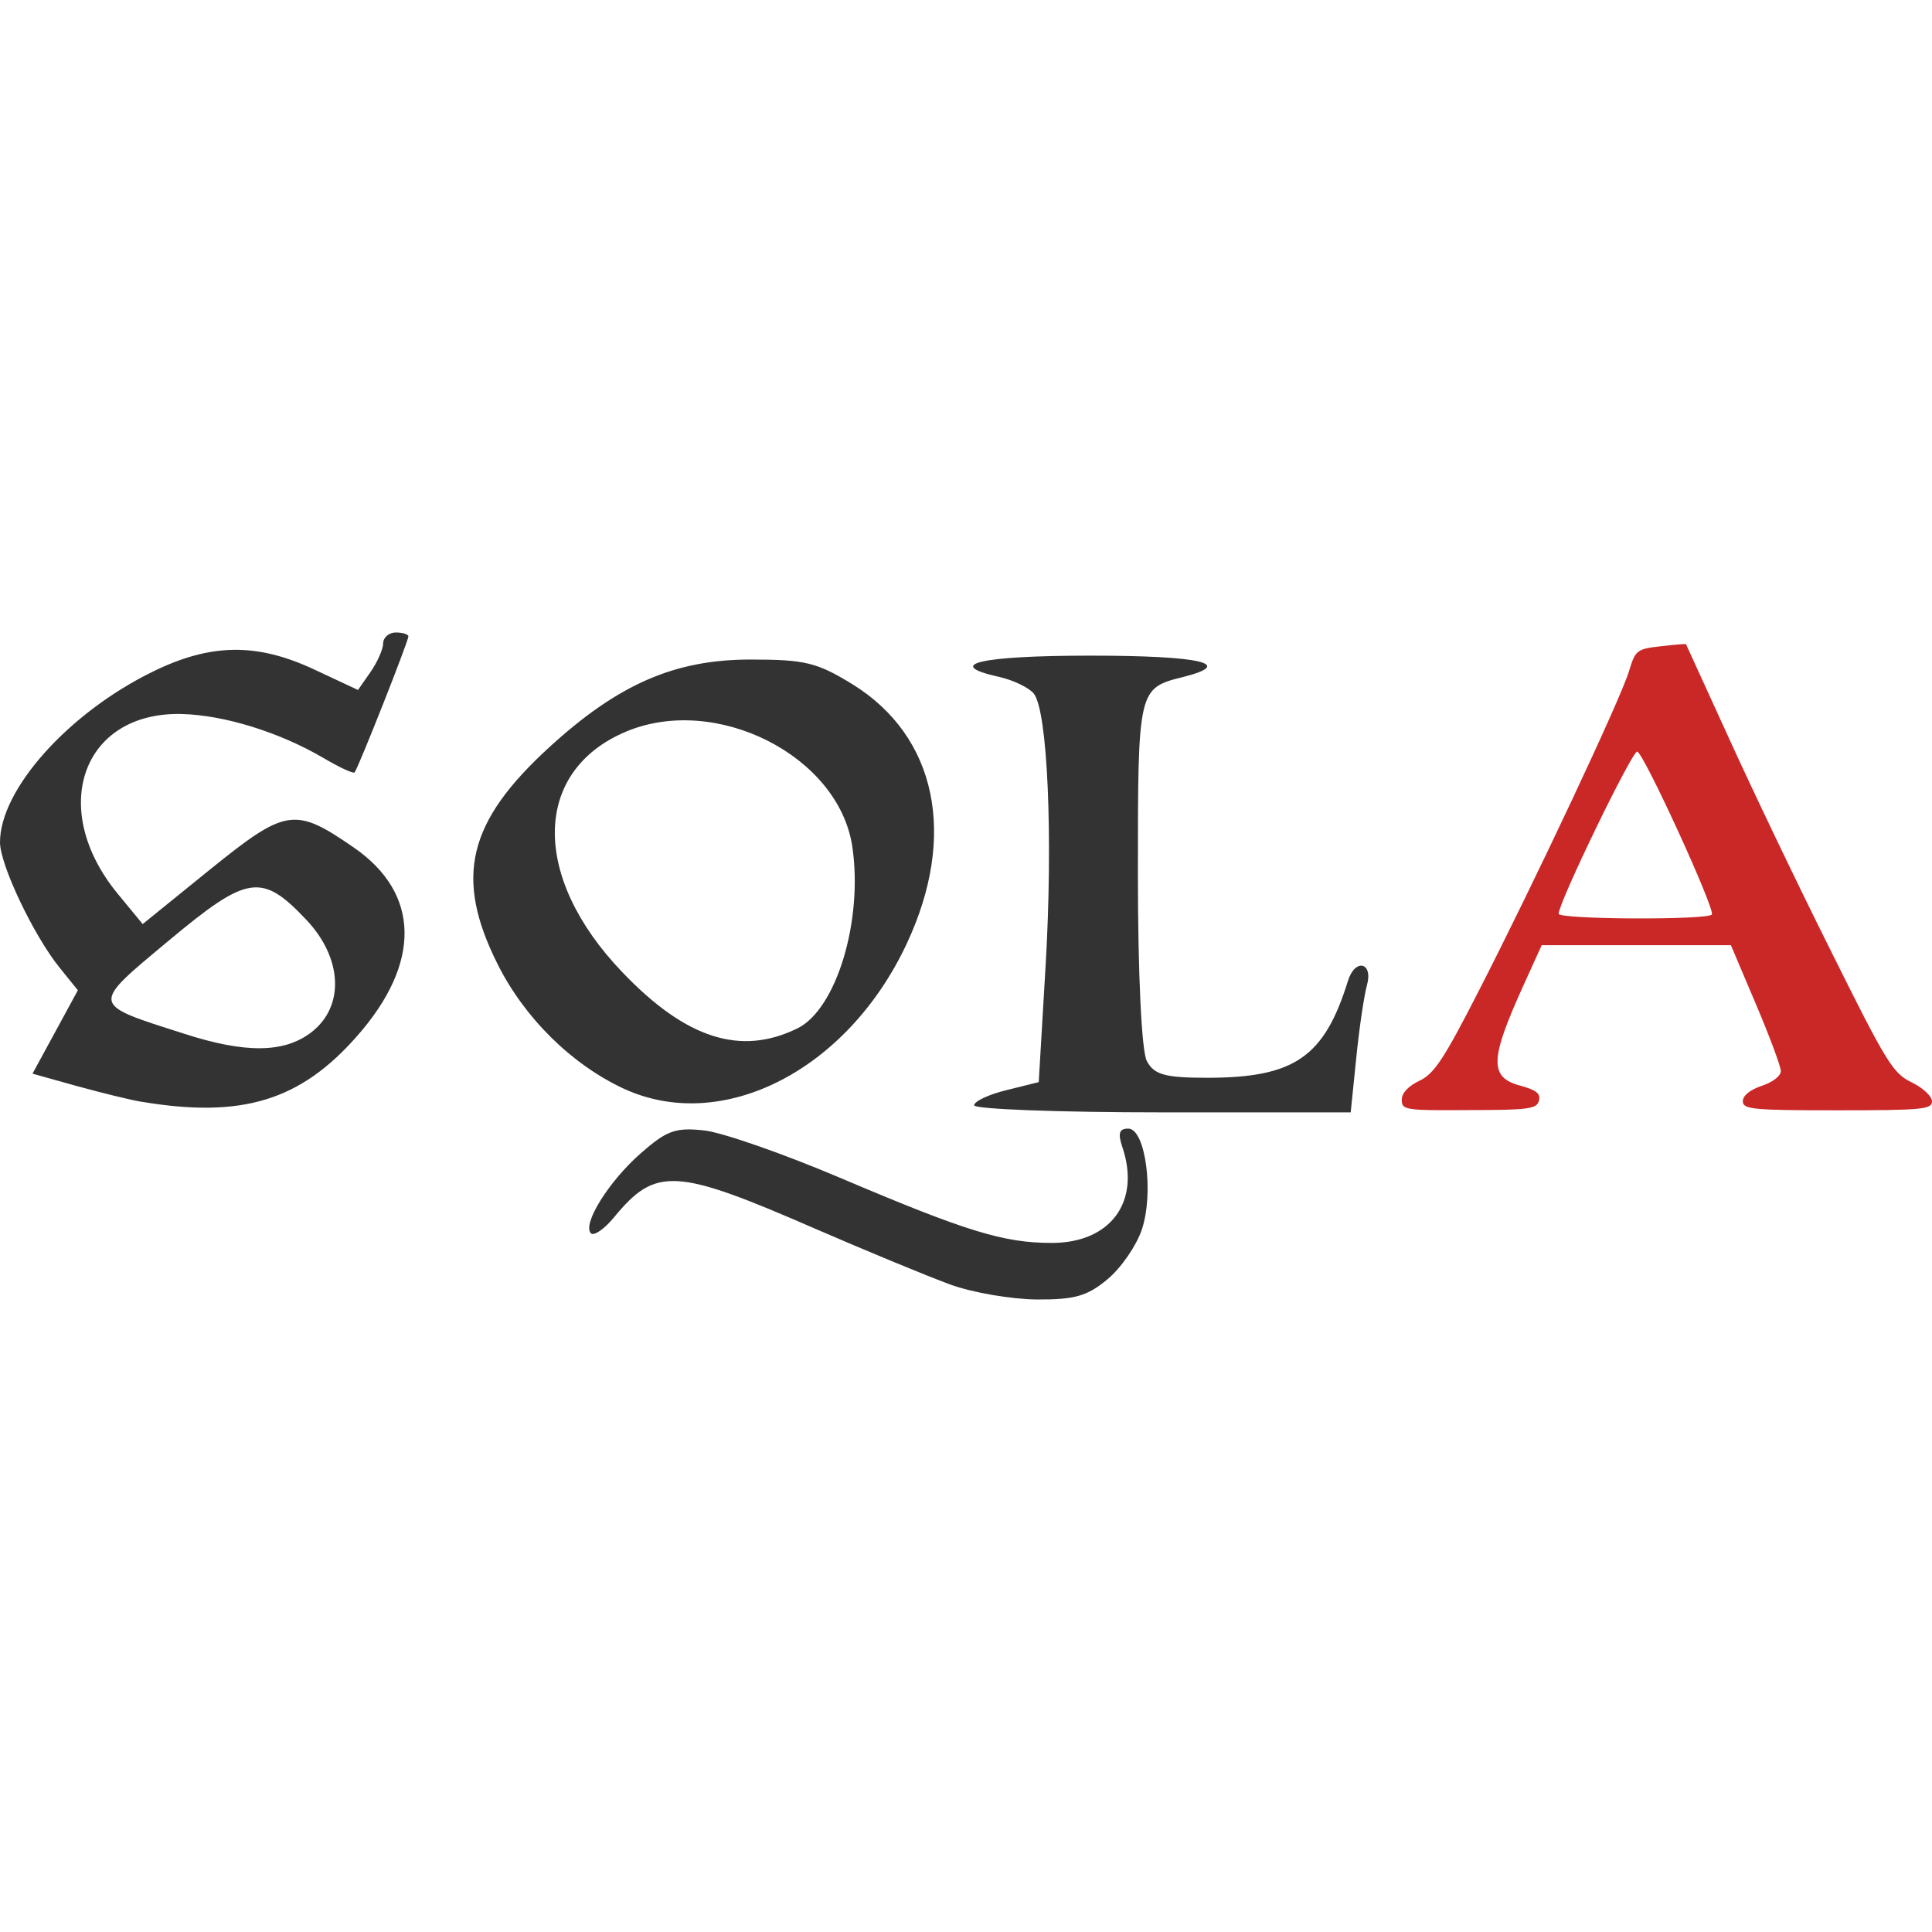
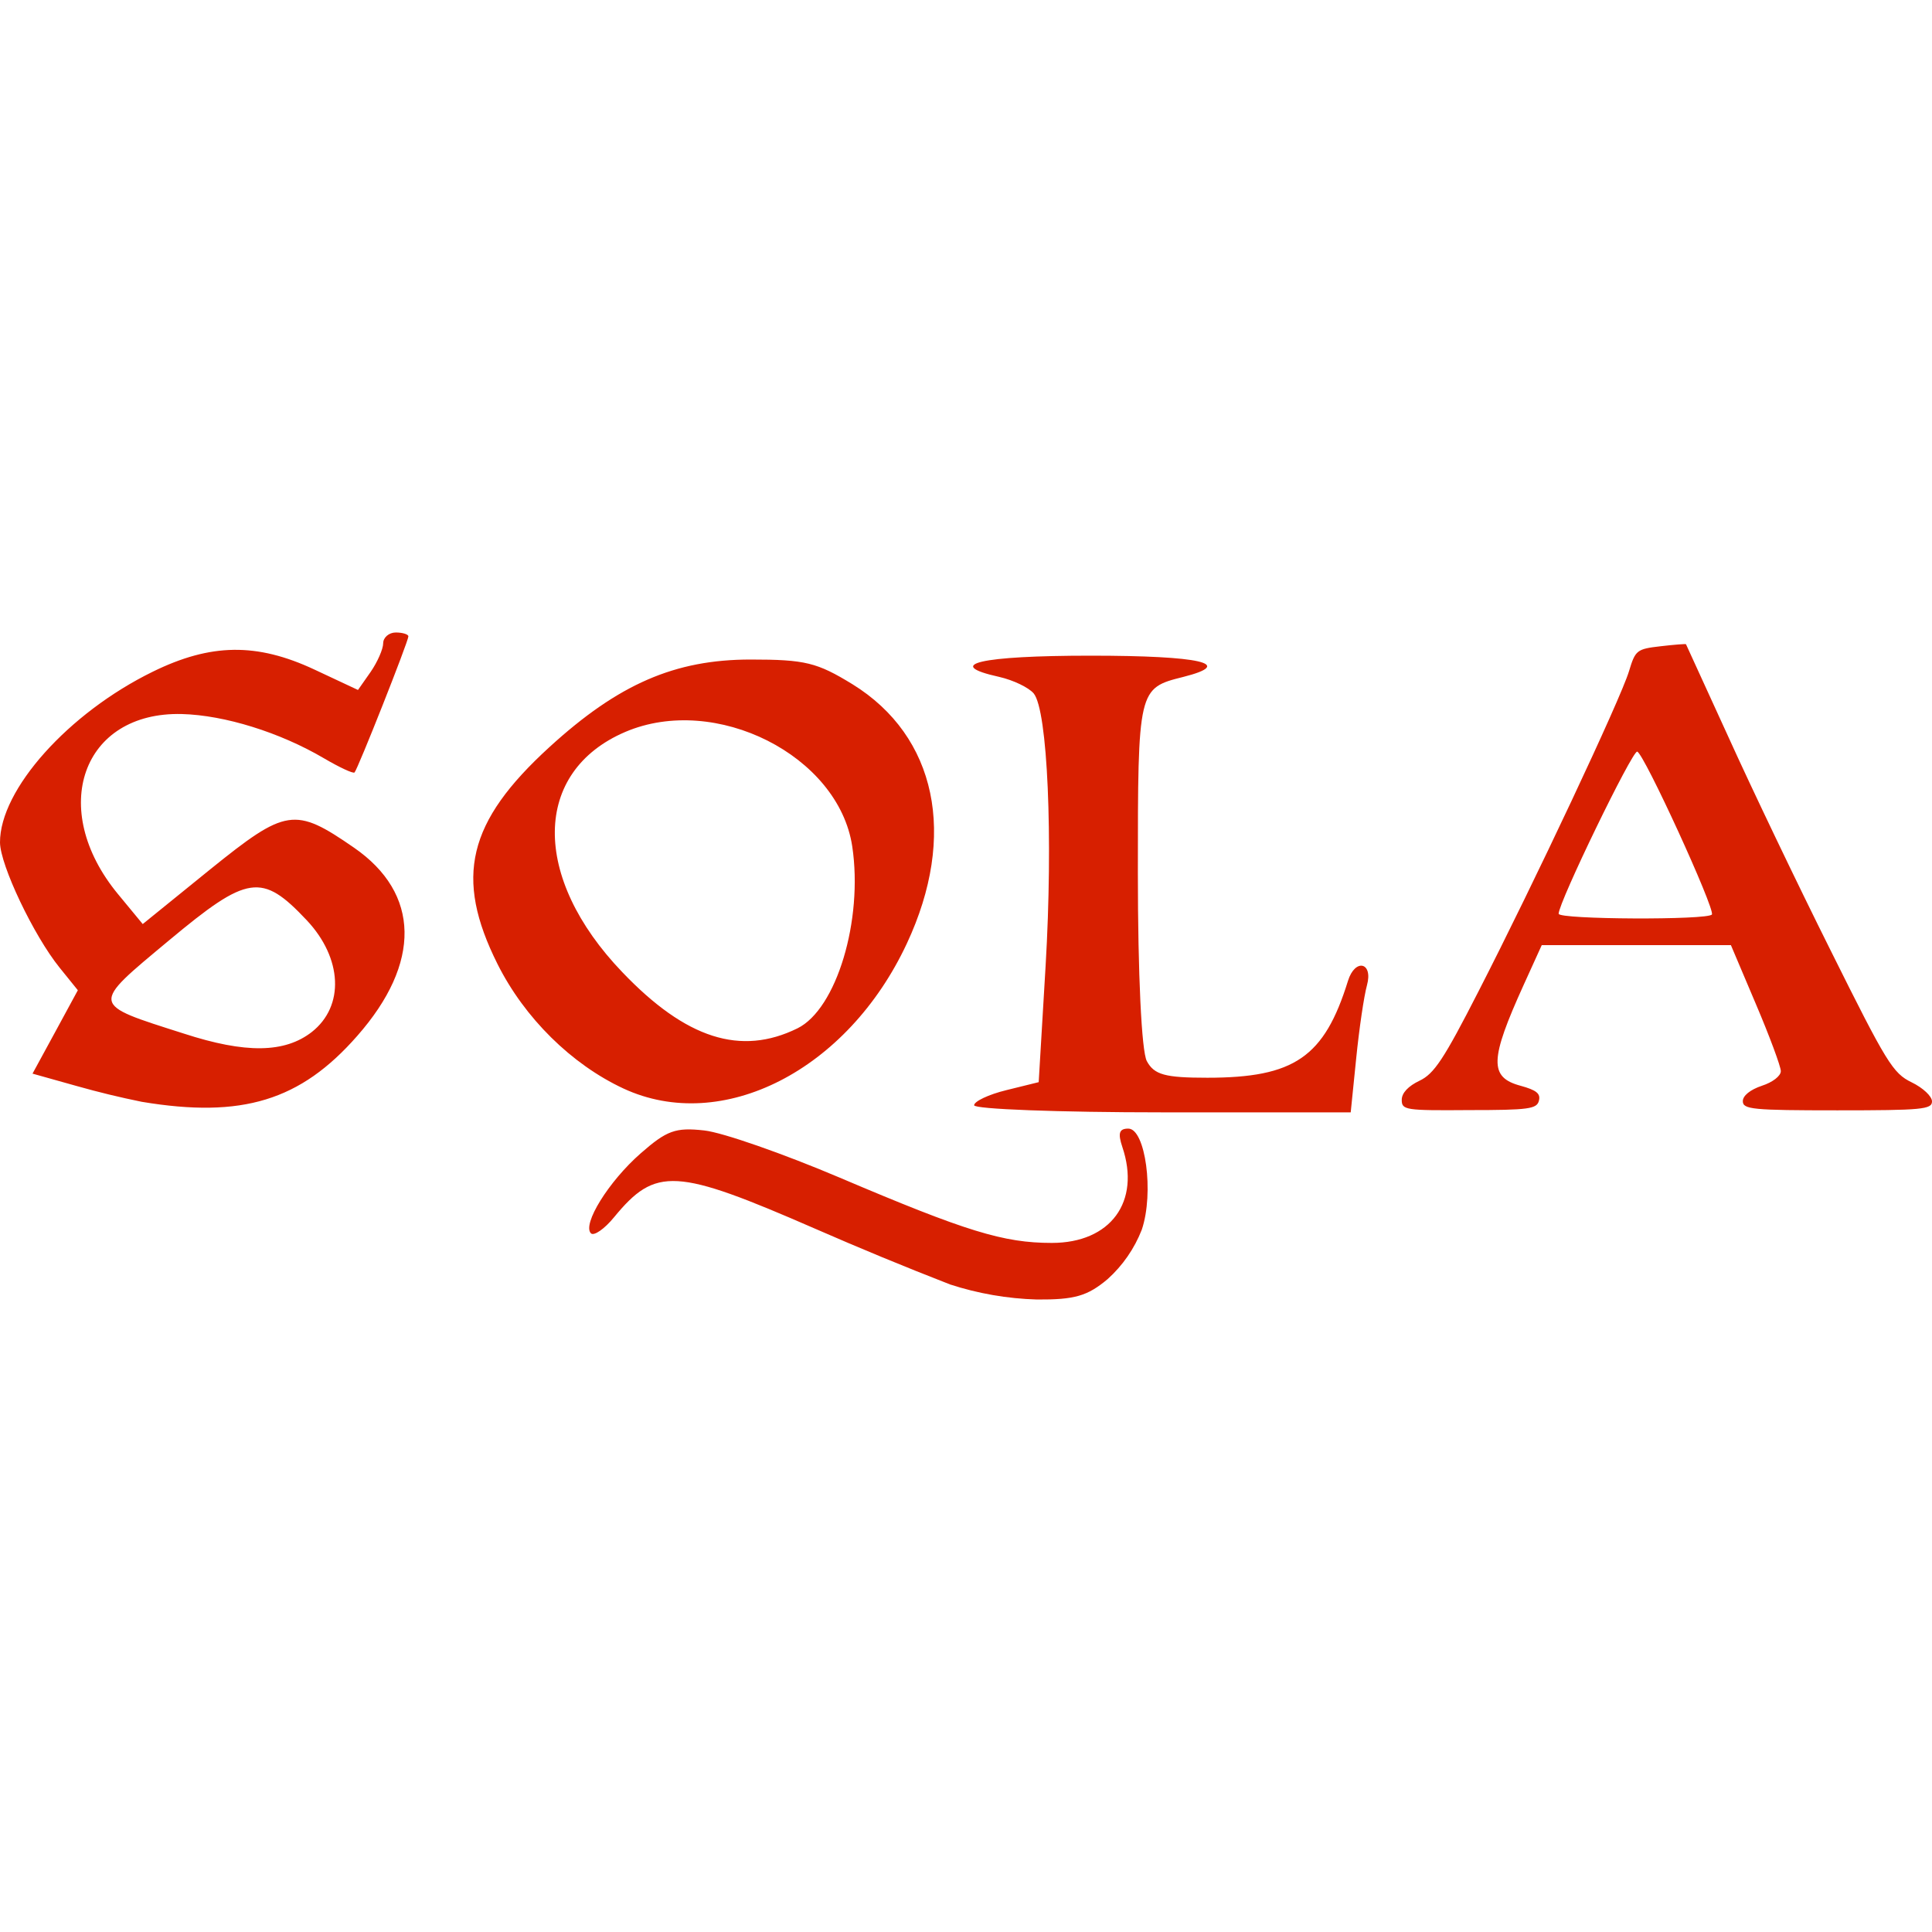
- <svg xmlns="http://www.w3.org/2000/svg" viewBox="0 0 128 128">
-   <path fill="#333" d="M9.394 72.999c-.759-.121-2.701-.607-4.31-1.047l-2.93-.82 1.503-2.762 1.502-2.762-1.214-1.503C2.23 61.98.015 57.322 0 55.82c-.016-3.507 4.536-8.59 10.121-11.321 3.84-1.882 6.89-1.927 10.714-.136l2.883 1.35.835-1.199c.454-.653.834-1.517.834-1.897 0-.38.38-.713.835-.713.455 0 .834.12.834.257 0 .335-3.353 8.802-3.565 9.014-.092.09-1.003-.333-2.035-.94-2.913-1.716-6.57-2.854-9.408-2.93-6.6-.167-8.893 6.284-4.233 11.928l1.638 1.989 4.477-3.628c5.023-4.051 5.6-4.143 9.515-1.44 4.4 3.034 4.476 7.647.226 12.472-3.763 4.295-7.631 5.48-14.279 4.37zm11.26-4.628c2.184-1.714 2.033-4.887-.335-7.406-2.974-3.156-3.898-3.02-9.134 1.35-5.206 4.34-5.236 4.174.986 6.162 4.112 1.335 6.692 1.29 8.483-.106zm42.277 16.722c-1.488-.546-5.494-2.2-8.923-3.687-9.257-4.037-10.562-4.113-13.324-.759-.637.774-1.335 1.26-1.532 1.063-.593-.593 1.168-3.43 3.293-5.296 1.729-1.518 2.305-1.73 4.219-1.518 1.213.136 5.25 1.548 8.967 3.126 8.392 3.566 10.85 4.325 14.053 4.325 3.899 0 5.903-2.731 4.673-6.358-.303-.91-.213-1.215.395-1.215 1.137 0 1.715 4.25.896 6.693-.35 1.046-1.367 2.533-2.262 3.277-1.336 1.123-2.185 1.366-4.69 1.35-1.684-.014-4.278-.454-5.766-1zM41.307 72.12c-3.445-1.61-6.556-4.675-8.347-8.256-2.867-5.736-1.988-9.408 3.445-14.37 4.567-4.174 8.301-5.798 13.325-5.798 3.625 0 4.4.198 6.75 1.639 5.57 3.445 6.951 10.016 3.598 17.177-3.93 8.408-12.231 12.642-18.771 9.606zm11.533-3.992c2.579-1.275 4.355-7.163 3.626-12.05-.91-6.023-9.059-10.136-15.038-7.586-6.146 2.625-6.237 9.62-.197 15.918 4.218 4.416 7.845 5.57 11.609 3.718zm11.7 5.099c0-.259.955-.713 2.139-1.002l2.14-.532.455-7.707c.5-8.529.135-16.921-.79-18.043-.334-.396-1.35-.882-2.275-1.093-3.763-.835-1.26-1.412 6.04-1.412 7.299 0 9.62.532 6.145 1.412-2.99.744-3.005.789-3.005 12.959 0 6.752.243 11.837.592 12.489.486.91 1.214 1.107 4.006 1.107 5.766 0 7.754-1.365 9.318-6.419.47-1.516 1.684-1.243 1.259.29-.198.712-.515 2.881-.713 4.855l-.364 3.566H77.013c-6.86 0-12.473-.212-12.473-.47z" />
-   <path fill="#ca2727" d="M92.87 72.862c0-.454.441-.91 1.169-1.259.972-.455 1.608-1.411 3.915-5.918 3.657-7.131 9.424-19.378 9.97-21.215.424-1.396.516-1.471 2.094-1.653.91-.106 1.669-.167 1.684-.137.015.03 1.275 2.791 2.808 6.146 1.518 3.353 4.568 9.727 6.783 14.158 3.703 7.45 4.113 8.118 5.357 8.724.759.365 1.35.927 1.35 1.26 0 .531-.652.592-6.266.592-5.63 0-6.268-.06-6.268-.606 0-.364.486-.759 1.259-1.018.714-.227 1.26-.652 1.26-.97 0-.304-.744-2.307-1.655-4.446l-1.653-3.9h-12.535l-1.198 2.64c-2.247 4.947-2.292 6.116-.198 6.676 1.048.289 1.336.517 1.214.987-.136.547-.683.622-4.628.622-4.234.031-4.462 0-4.462-.683zm20.547-12.276c.212-.379-4.507-10.683-4.946-10.79-.32-.09-5.206 9.986-5.206 10.744 0 .38 9.925.425 10.152.046z" />
+ <svg xmlns="http://www.w3.org/2000/svg" fill="#D71F00" role="img" viewBox="0 0 24 24">
+   <path d="M11.8 15.955a44.068 44.068 0 0 1-1.673-.691c-1.736-.757-1.981-.772-2.499-.143-.119.146-.25.236-.287.2-.111-.111.219-.644.617-.993.325-.285.433-.325.791-.285.228.025.985.29 1.682.586 1.573.669 2.034.811 2.635.811.731 0 1.106-.512.876-1.192-.057-.171-.04-.228.074-.228.213 0 .322.797.168 1.255a1.617 1.617 0 0 1-.424.614c-.251.211-.41.257-.879.254a3.853 3.853 0 0 1-1.082-.188h.001Zm.301-2.225c0-.048.179-.134.401-.188l.401-.099.086-1.446c.094-1.599.025-3.172-.148-3.383-.063-.074-.253-.165-.427-.205-.705-.156-.236-.264 1.133-.264 1.368 0 1.803.099 1.152.264-.561.14-.564.148-.564 2.43 0 1.266.046 2.22.111 2.342.092.171.228.207.752.207 1.081 0 1.453-.255 1.747-1.203.088-.284.315-.233.236.054-.037.134-.097.54-.134.91l-.068.669H14.44c-1.286 0-2.339-.04-2.339-.088Zm5.312-.068c0-.086.083-.171.219-.236.183-.086.302-.265.734-1.11.686-1.337 1.767-3.634 1.87-3.978.079-.262.097-.276.392-.31.171-.02.313-.031.316-.025l.527 1.152c.284.628.856 1.824 1.271 2.654.695 1.397.772 1.523 1.005 1.636.142.069.253.174.253.237 0 .099-.122.111-1.175.111-1.056 0-1.175-.012-1.175-.114 0-.068.091-.142.236-.191.134-.043.236-.122.236-.182 0-.057-.139-.432-.31-.834l-.31-.731h-2.35l-.225.495c-.421.928-.43 1.147-.037 1.252.196.054.25.097.227.185-.025.103-.127.117-.867.117-.794.006-.837 0-.837-.128Zm-15.652.025a10.933 10.933 0 0 1-.808-.196l-.549-.154.282-.518.281-.518-.227-.281c-.322-.399-.737-1.272-.74-1.554-.003-.657.851-1.61 1.898-2.122.72-.353 1.291-.362 2.009-.026l.54.253.157-.224c.085-.123.156-.285.156-.356 0-.071.071-.134.157-.134.085 0 .156.023.156.048 0 .063-.629 1.651-.669 1.691-.017.016-.187-.063-.381-.177-.546-.321-1.232-.535-1.764-.549-1.238-.031-1.667 1.178-.794 2.236l.308.373.839-.68c.942-.76 1.05-.777 1.784-.27.825.569.839 1.434.042 2.339-.705.805-1.431 1.027-2.677.819Zm5.984-.165c-.646-.301-1.229-.876-1.565-1.547-.538-1.076-.373-1.765.646-2.695.856-.782 1.556-1.087 2.498-1.087.68 0 .825.037 1.266.307 1.044.646 1.303 1.878.675 3.221-.737 1.577-2.294 2.37-3.52 1.801Zm-3.872-.702c.409-.322.381-.917-.063-1.389-.558-.592-.731-.566-1.713.253-.976.814-.982.783.185 1.155.771.251 1.255.242 1.591-.019Zm6.034-.046c.484-.239.817-1.343.68-2.259-.17-1.13-1.698-1.901-2.819-1.423-1.153.493-1.17 1.804-.037 2.985.791.828 1.471 1.044 2.176.697Zm11.359-1.414c.04-.071-.845-2.003-.928-2.023-.06-.017-.976 1.872-.976 2.014 0 .072 1.861.08 1.904.009Z" />
</svg>
